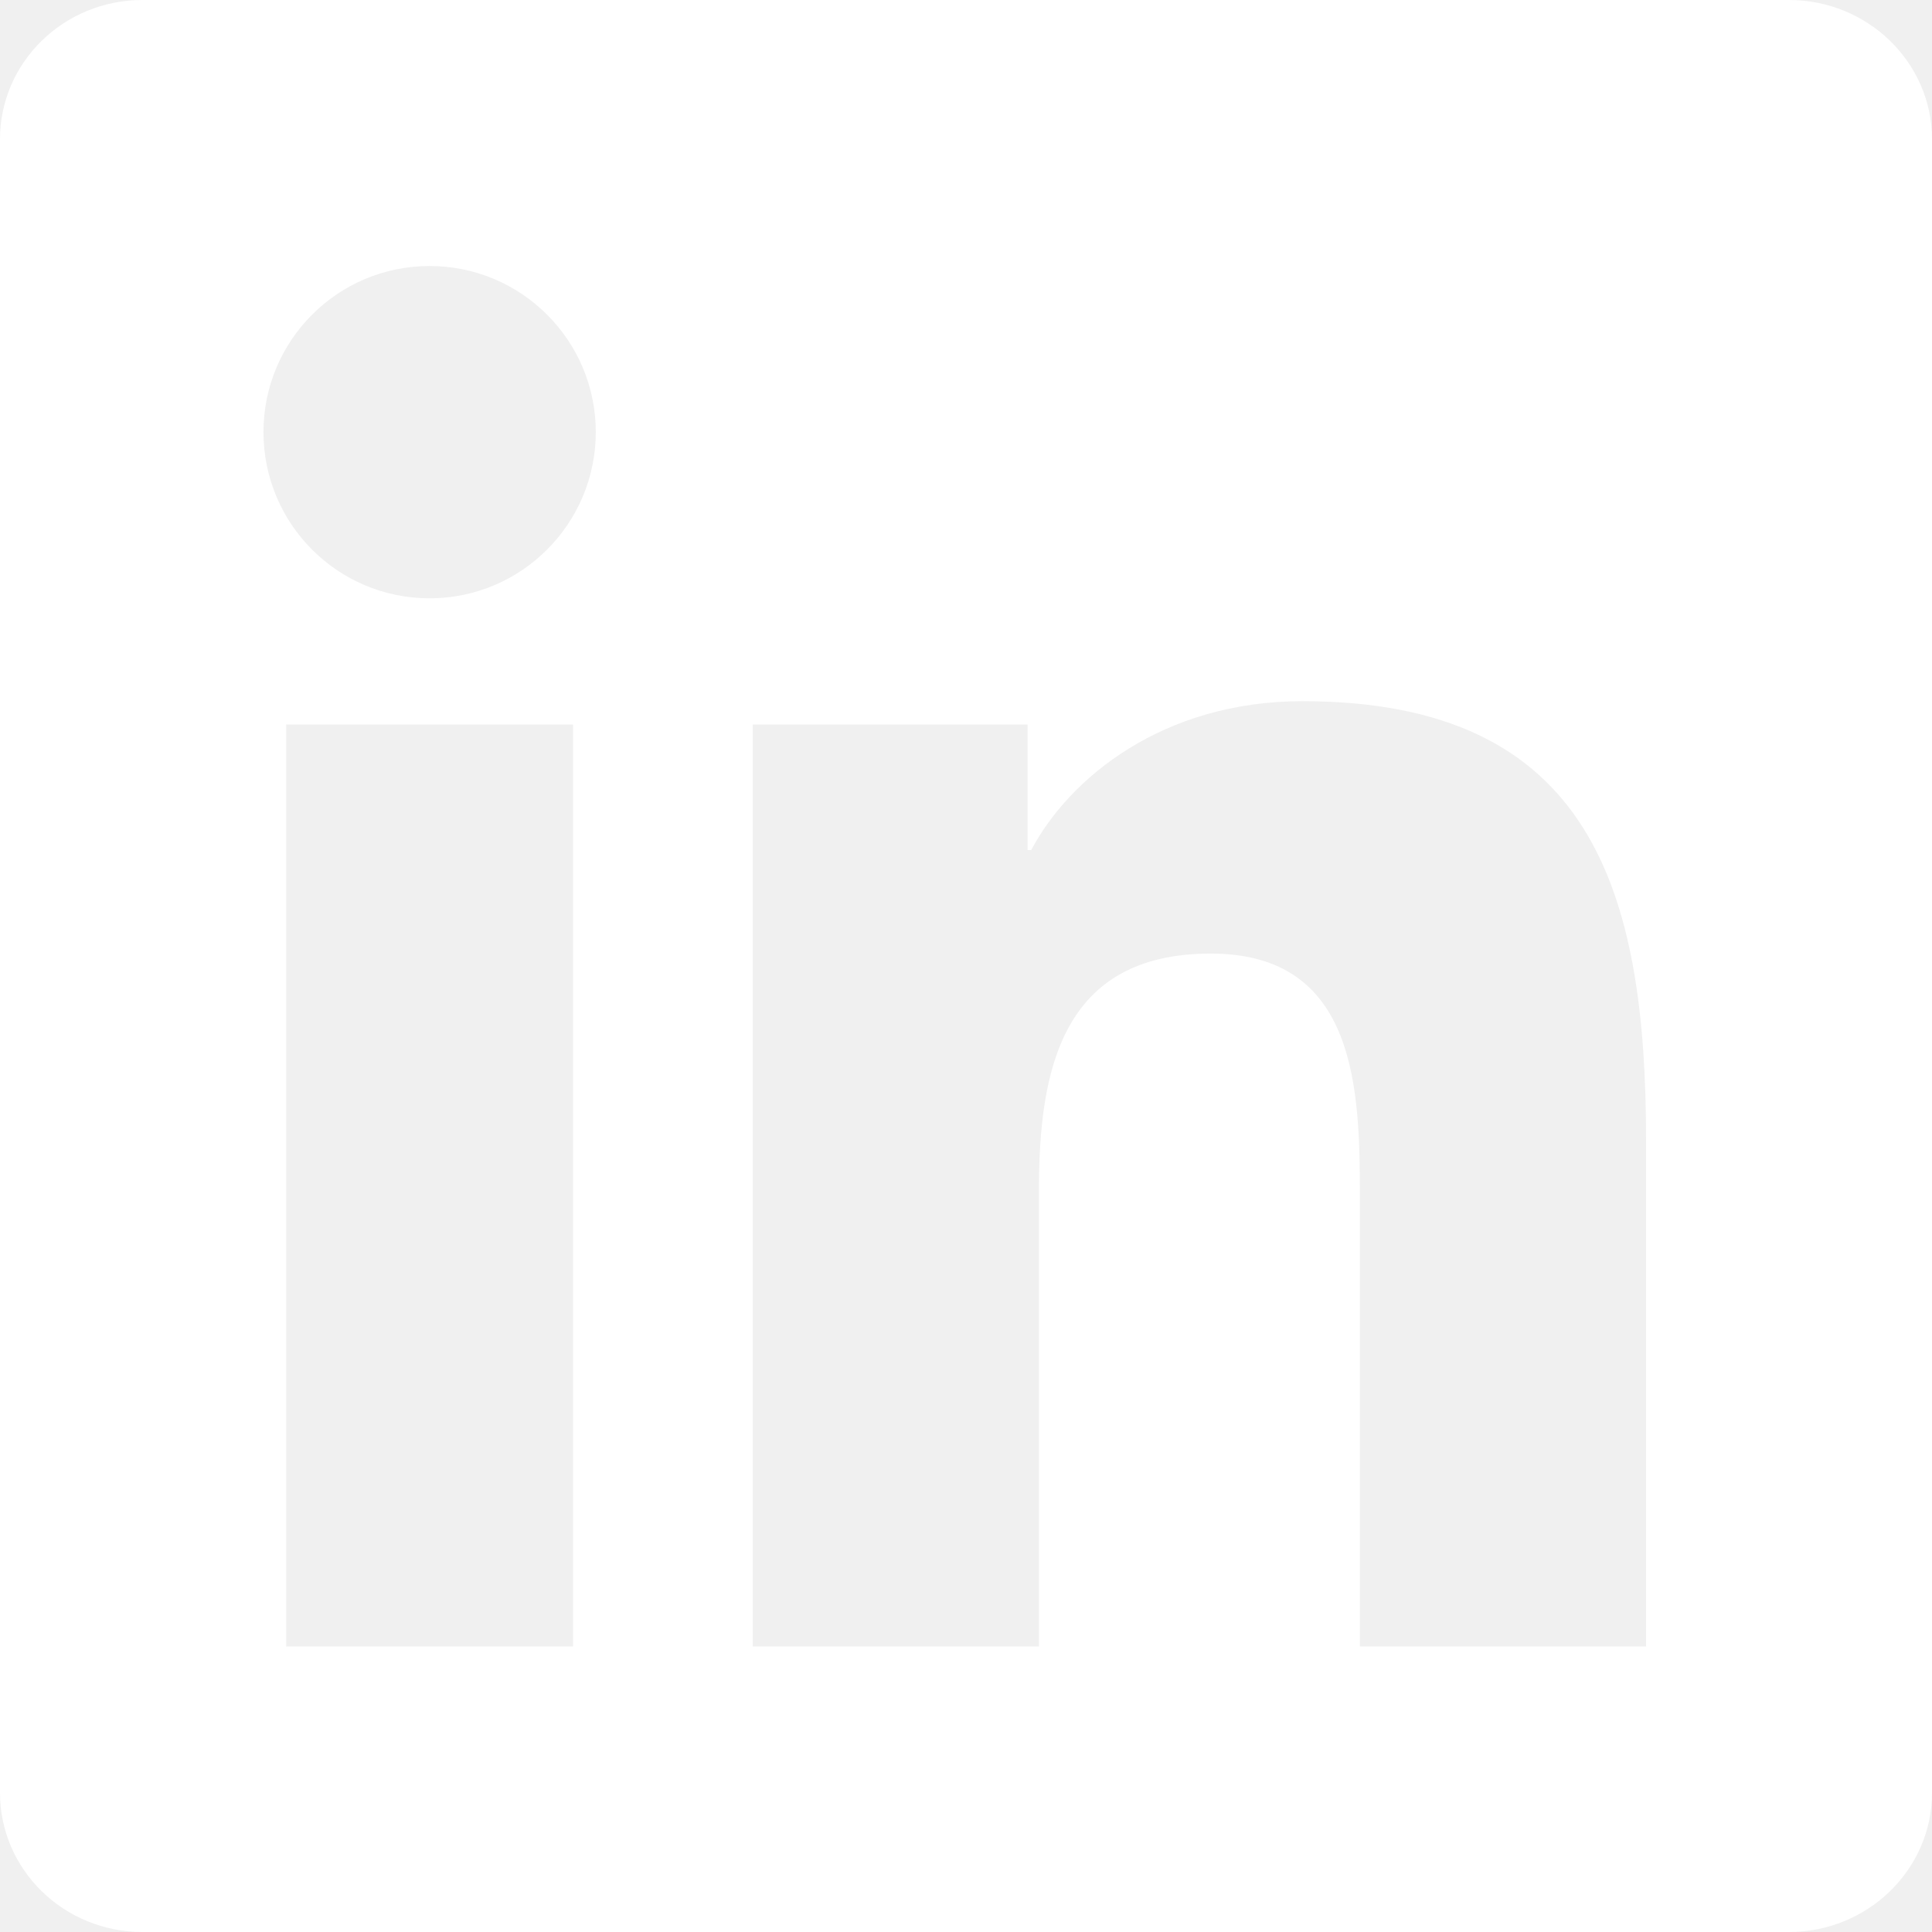
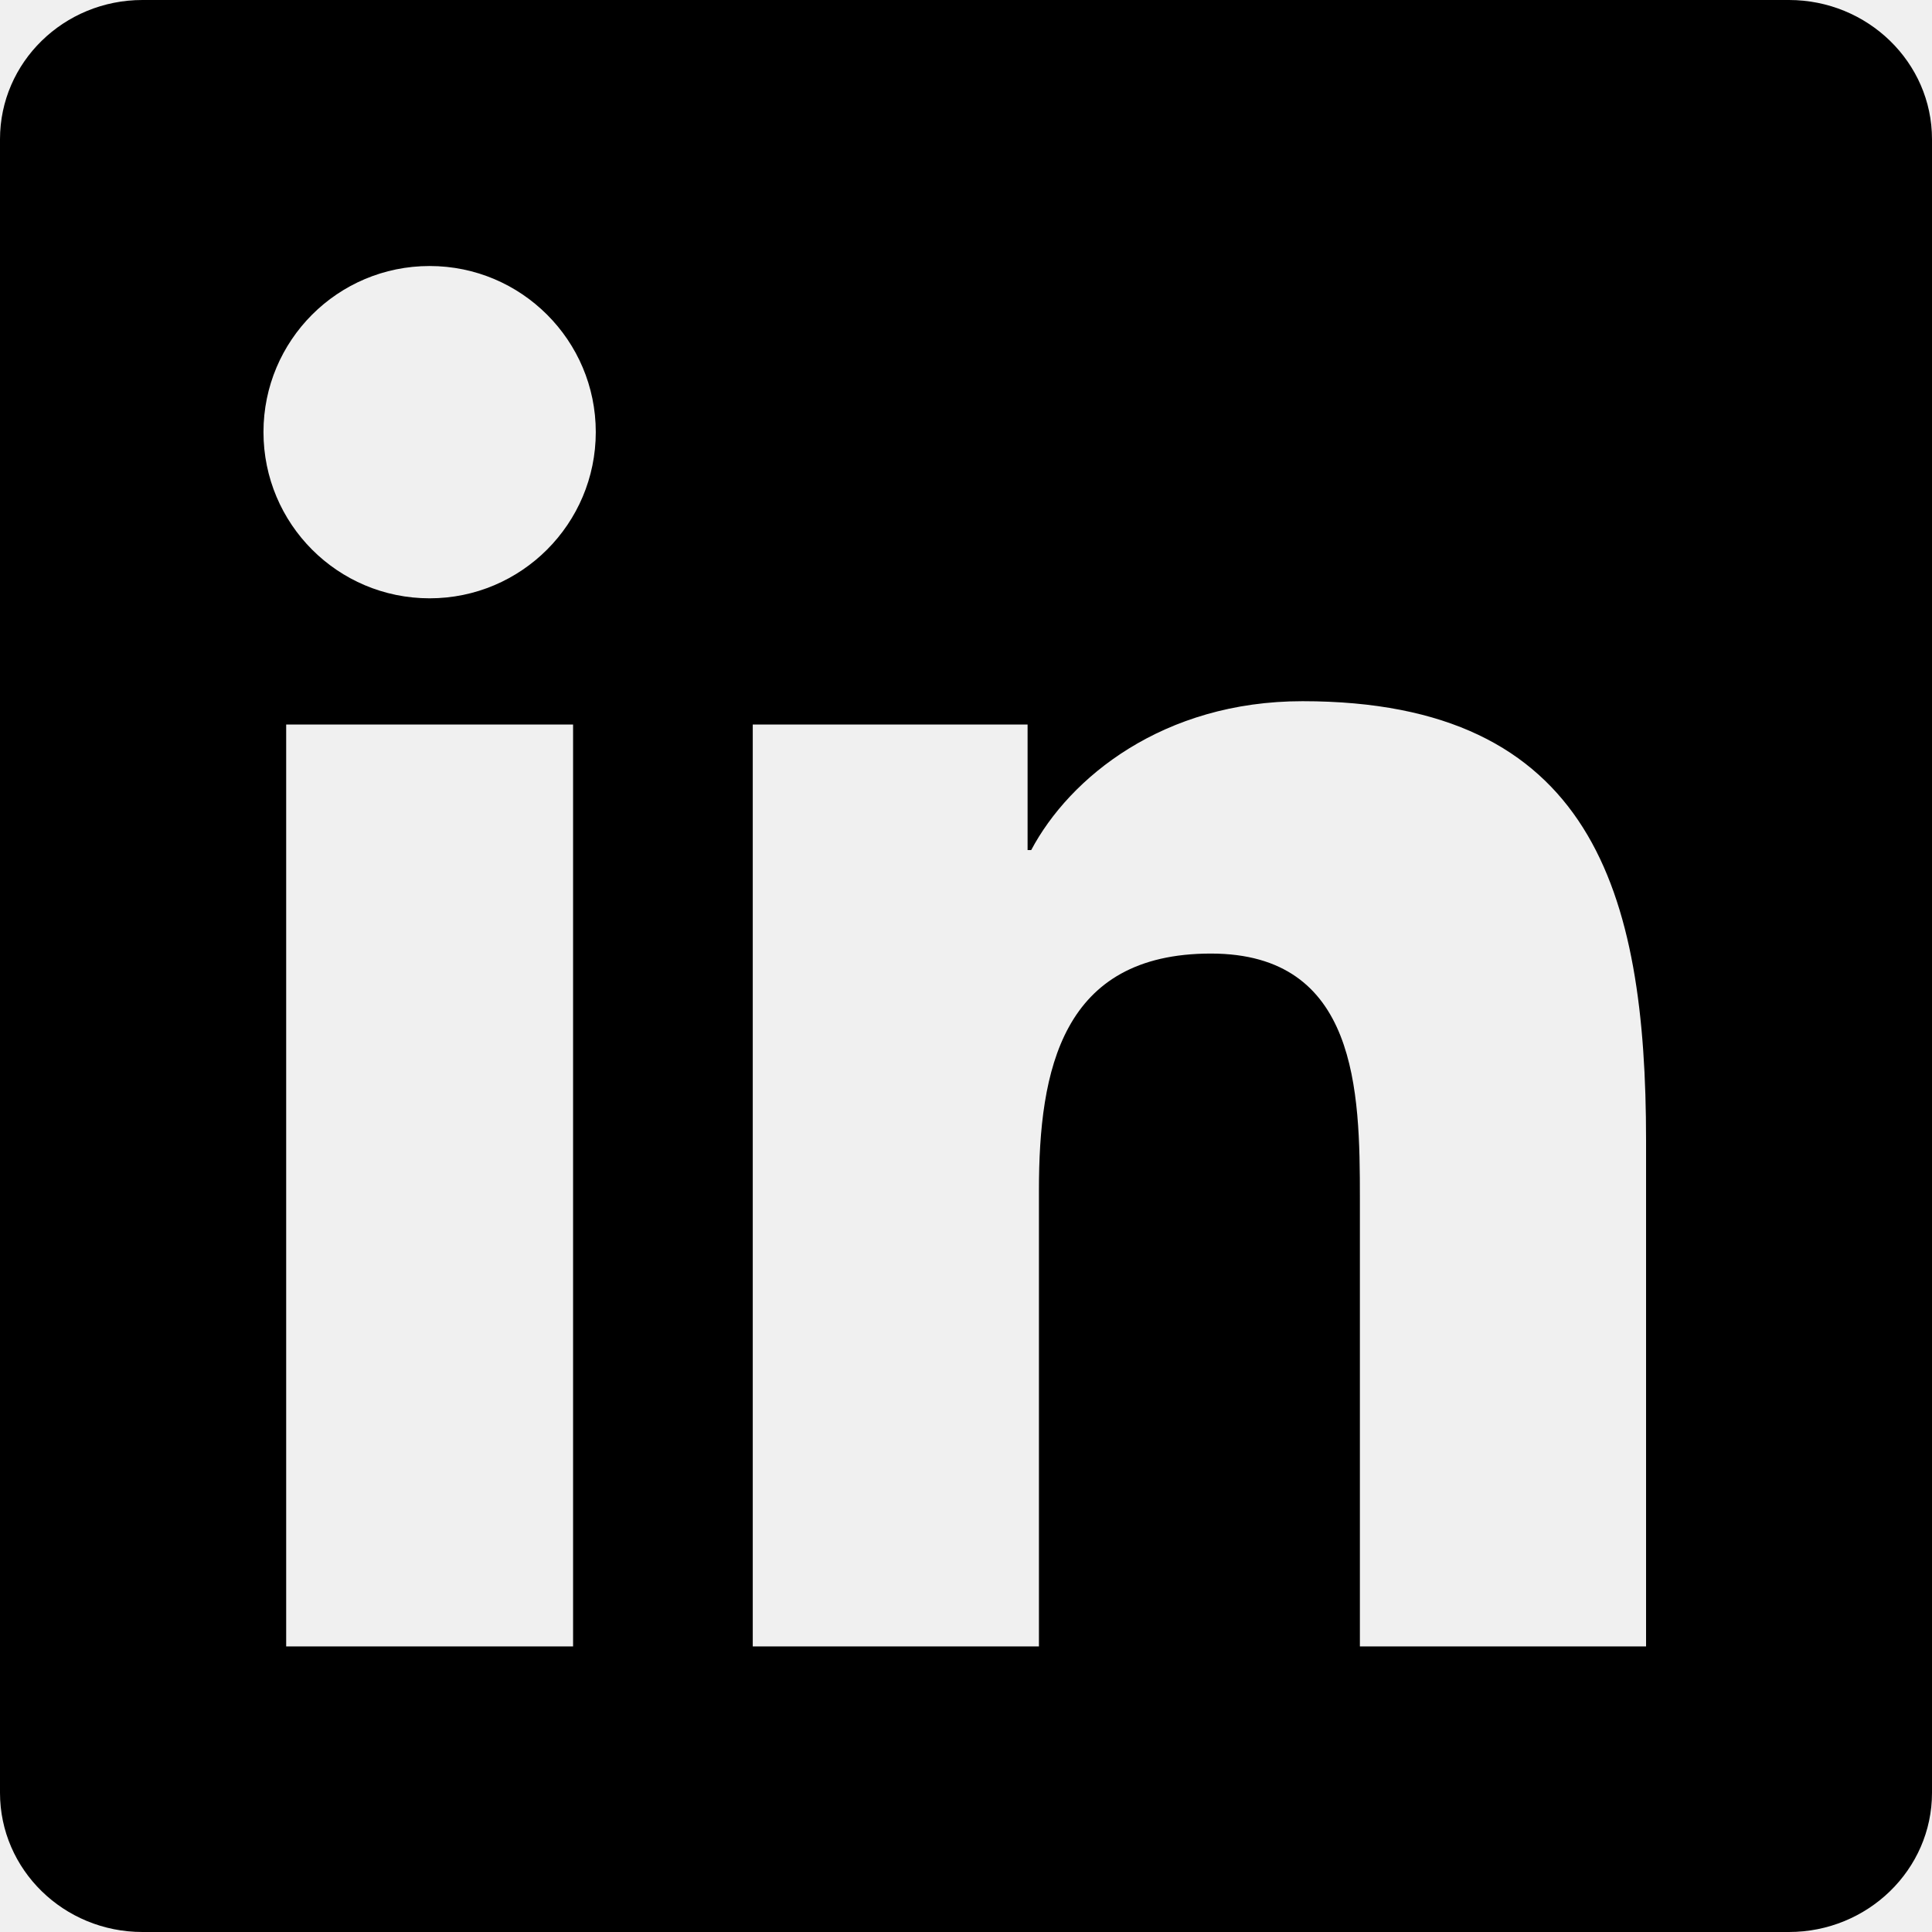
- <svg xmlns="http://www.w3.org/2000/svg" viewBox="0 0 16 16" fill-rule="evenodd" clip-rule="evenodd" stroke-linejoin="round" stroke-miterlimit="1.414" fill="#FFFFFF">
+ <svg xmlns="http://www.w3.org/2000/svg" viewBox="0 0 16 16" fill-rule="evenodd" clip-rule="evenodd" stroke-linejoin="round" stroke-miterlimit="1.414" fill="#000000">
  <path d="M13.632 13.635h-2.37V9.922c0-.886-.018-2.025-1.234-2.025-1.235 0-1.424.964-1.424 1.96v3.778h-2.37V6H8.51V7.04h.03c.318-.6 1.092-1.233 2.247-1.233 2.4 0 2.845 1.58 2.845 3.637v4.188zM3.558 4.955c-.762 0-1.376-.617-1.376-1.377 0-.758.614-1.375 1.376-1.375.76 0 1.376.617 1.376 1.375 0 .76-.617 1.377-1.376 1.377zm1.188 8.68H2.37V6h2.376v7.635zM14.816 0H1.18C.528 0 0 .516 0 1.153v13.694C0 15.484.528 16 1.18 16h13.635c.652 0 1.185-.516 1.185-1.153V1.153C16 .516 15.467 0 14.815 0z" fill-rule="nonzero" />
</svg>
